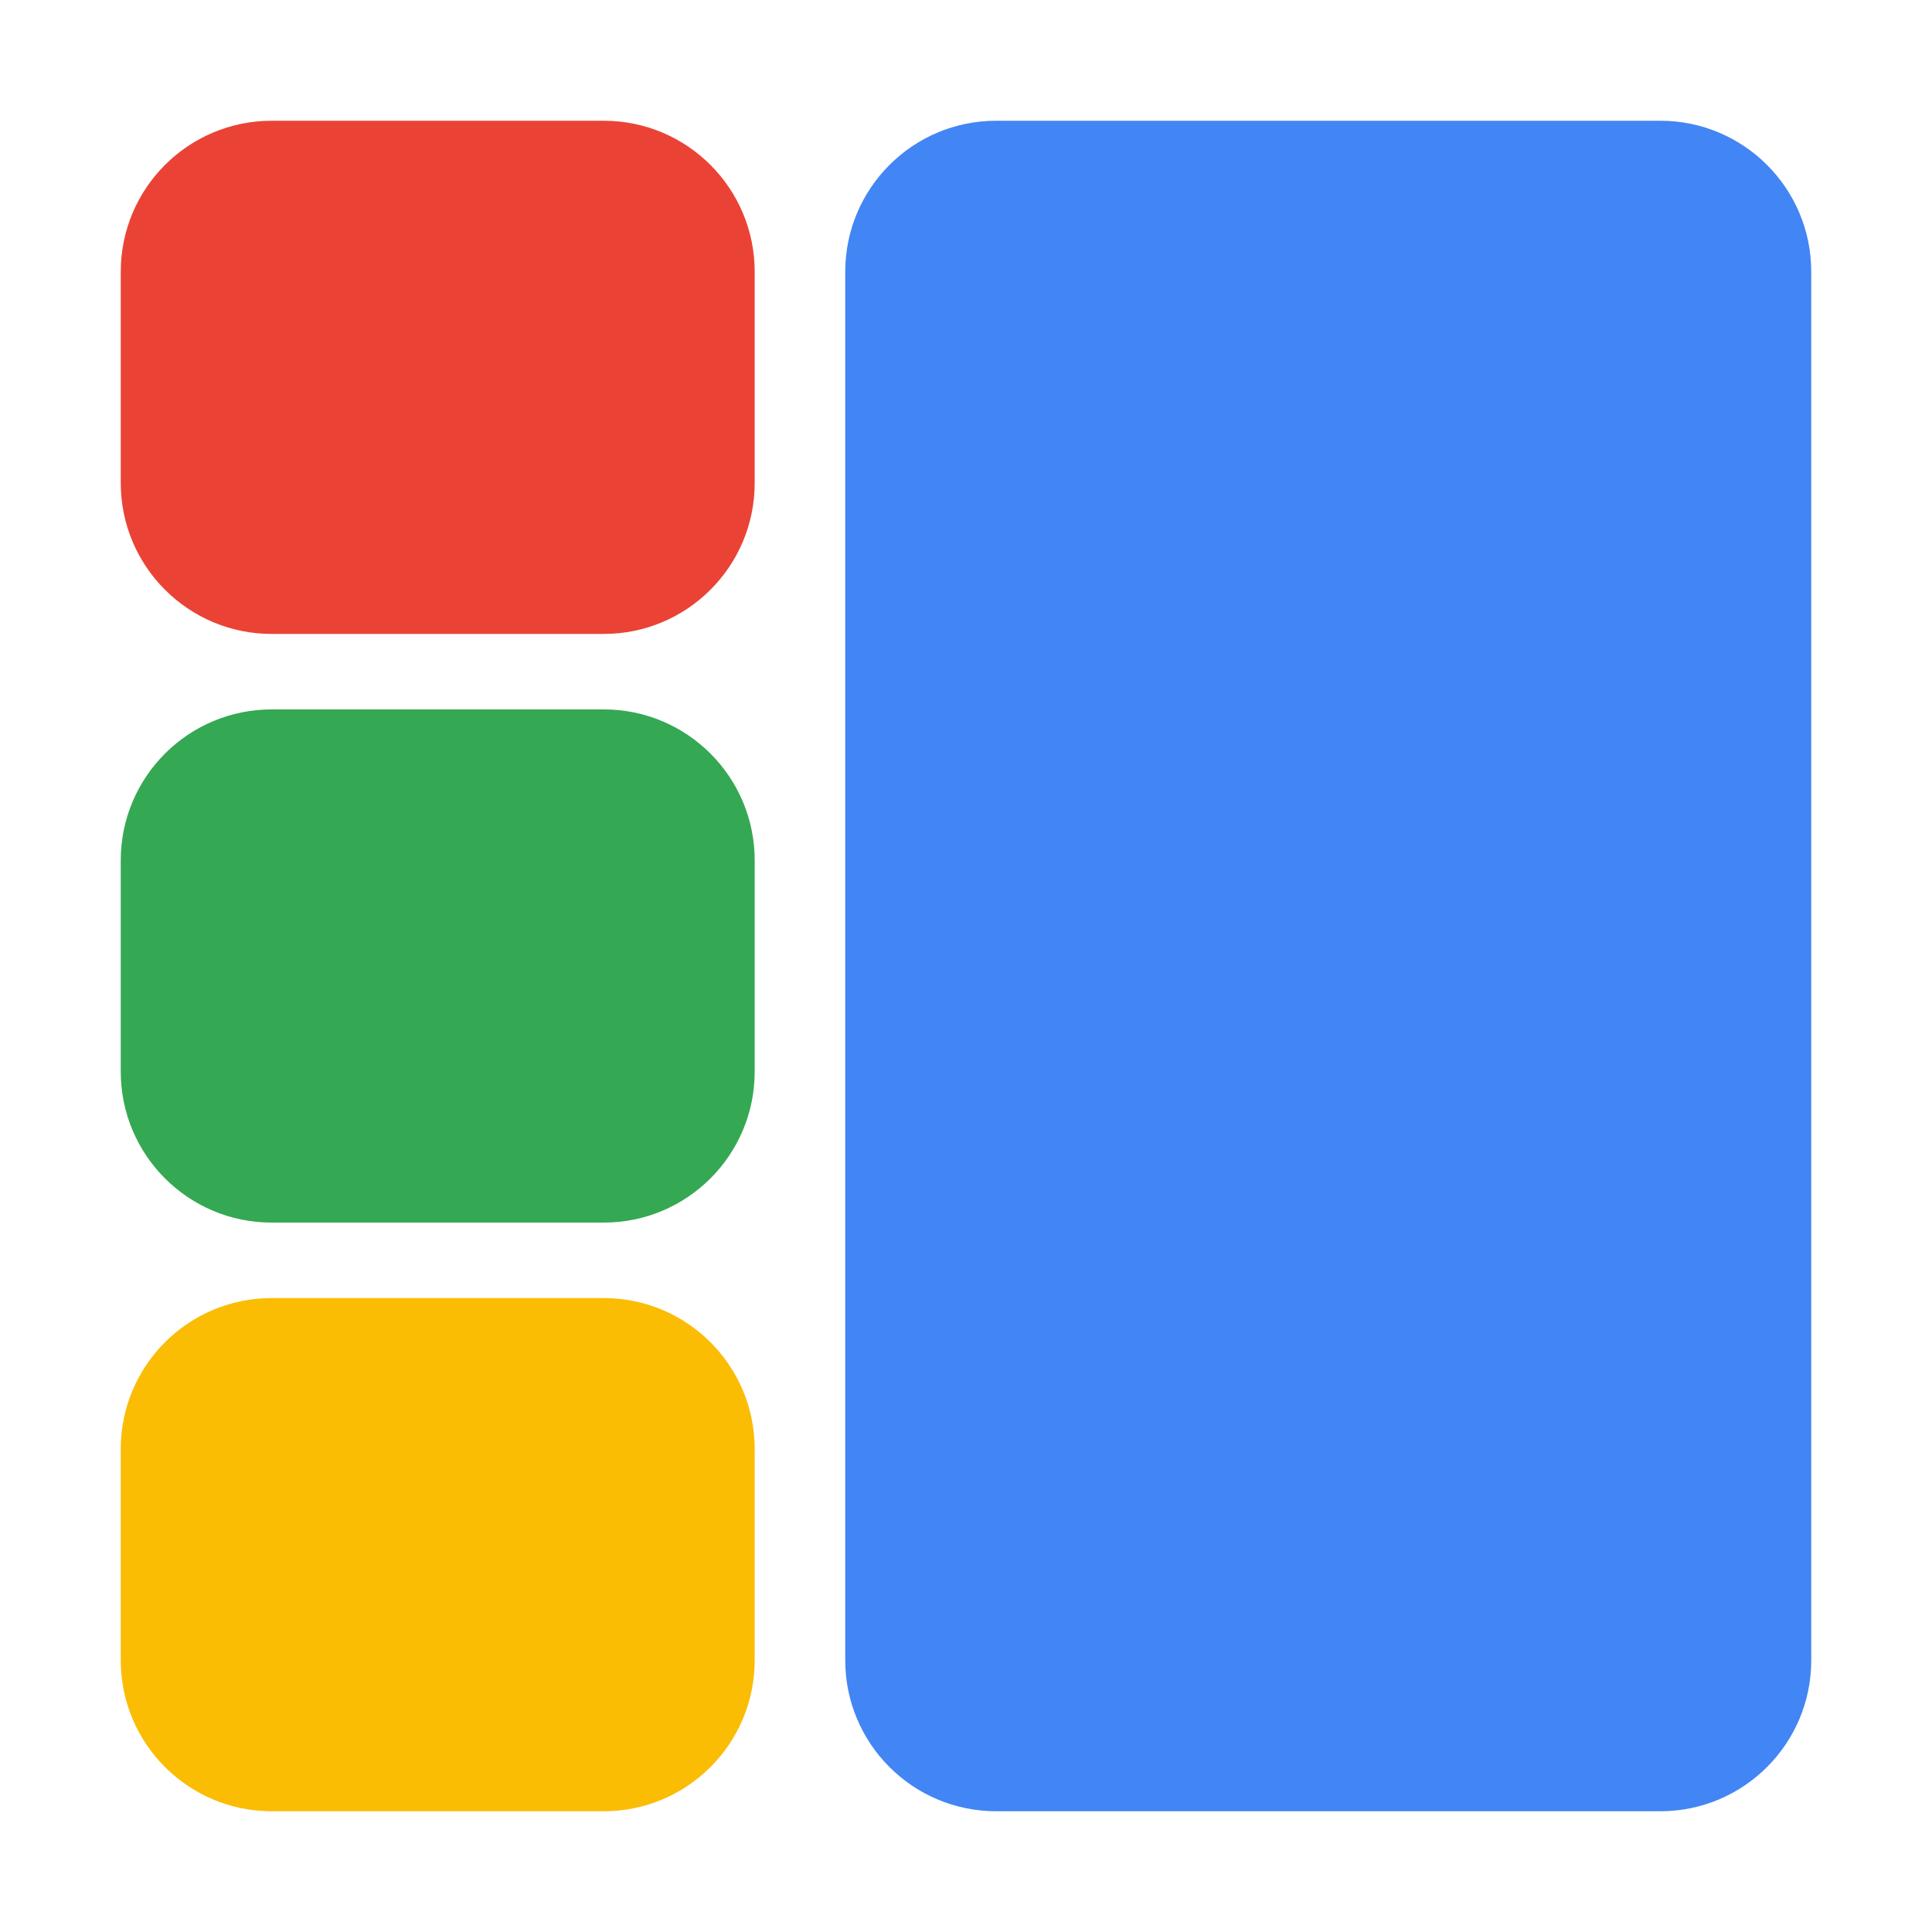
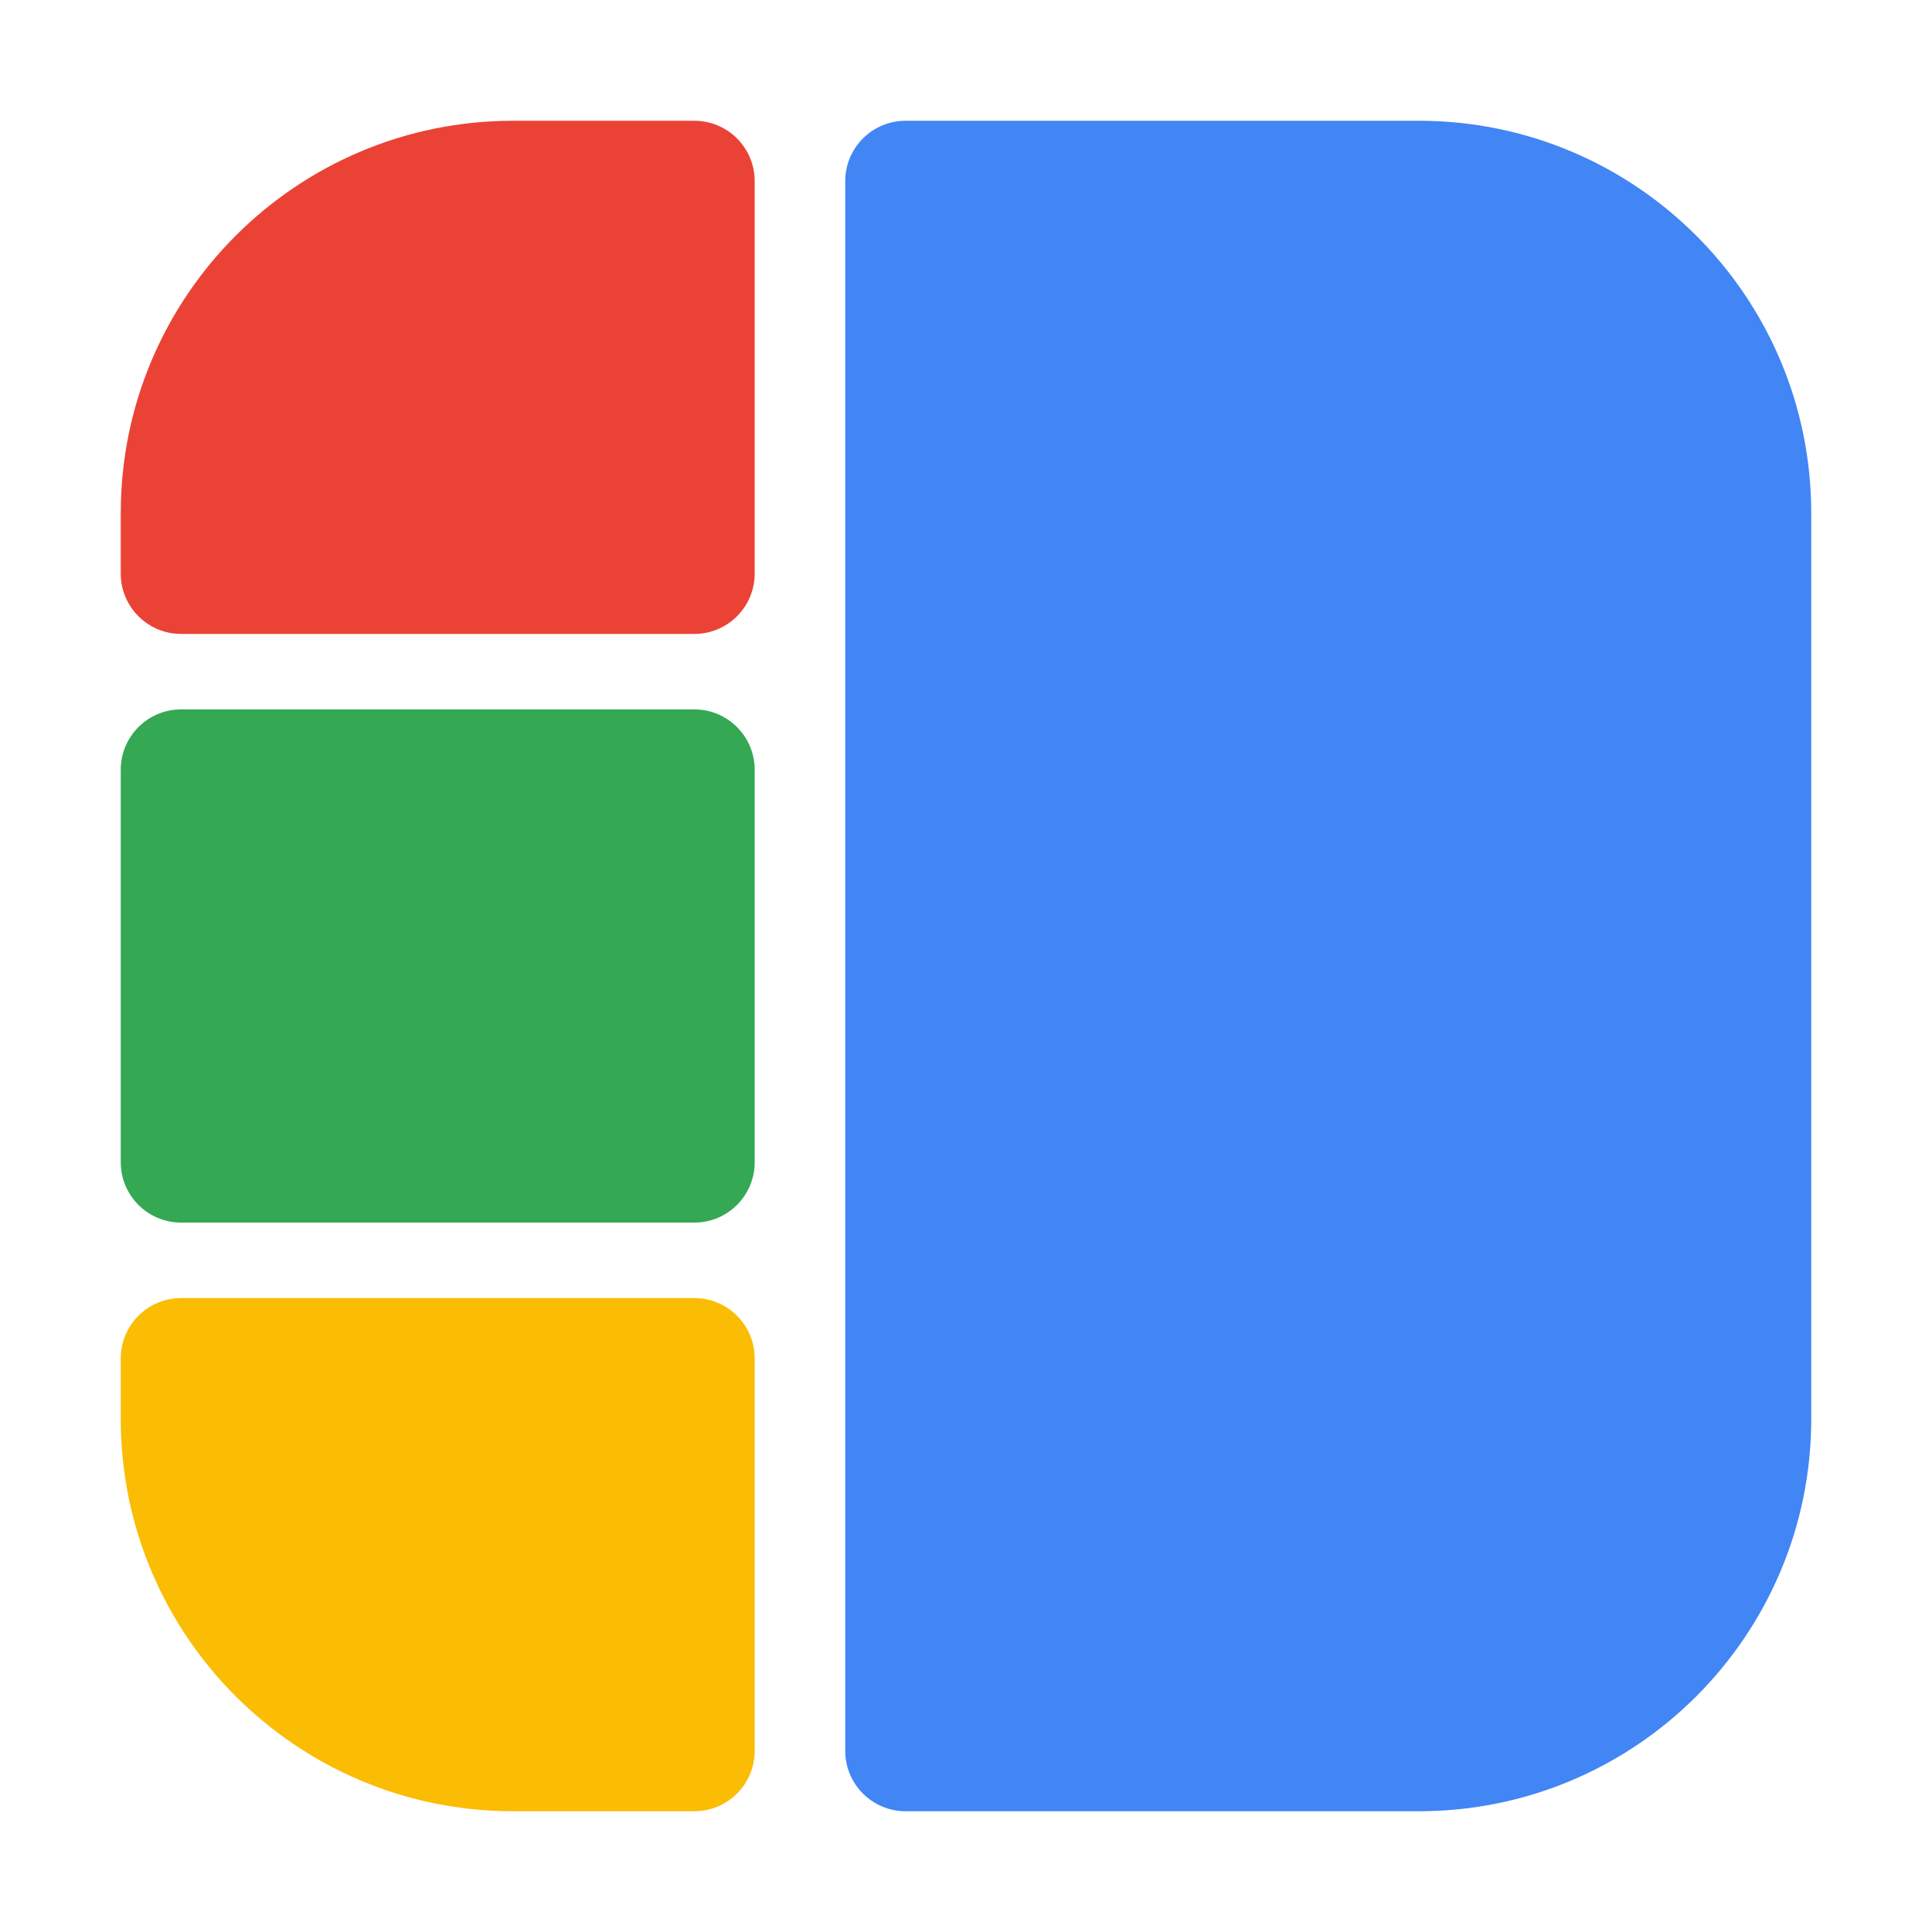
<svg xmlns="http://www.w3.org/2000/svg" width="128" height="128" viewBox="0 0 128 128">
-   <rect x="8" y="8" width="42" height="34" rx="10" fill="#EA4335" />
-   <rect x="8" y="47" width="42" height="34" rx="10" fill="#34A853" />
-   <rect x="8" y="86" width="42" height="34" rx="10" fill="#FBBC04" />
-   <rect x="56" y="8" width="64" height="112" rx="10" fill="#4285F4" />
+   <path d="M8 34 A26 26 0 0 1 34 8 H46 A4 4 0 0 1 50 12 V38 A4 4 0 0 1 46 42 H12 A4 4 0 0 1 8 38 Z" fill="#EA4335" />
+   <rect x="8" y="47" width="42" height="34" rx="4" fill="#34A853" />
+   <path d="M8 90 A4 4 0 0 1 12 86 H46 A4 4 0 0 1 50 90 V116 A4 4 0 0 1 46 120 H34 A26 26 0 0 1 8 94 Z" fill="#FBBC04" />
+   <path d="M56 12 A4 4 0 0 1 60 8 H94 A26 26 0 0 1 120 34 V94 A26 26 0 0 1 94 120 H60 A4 4 0 0 1 56 116 Z" fill="#4285F4" />
</svg>
